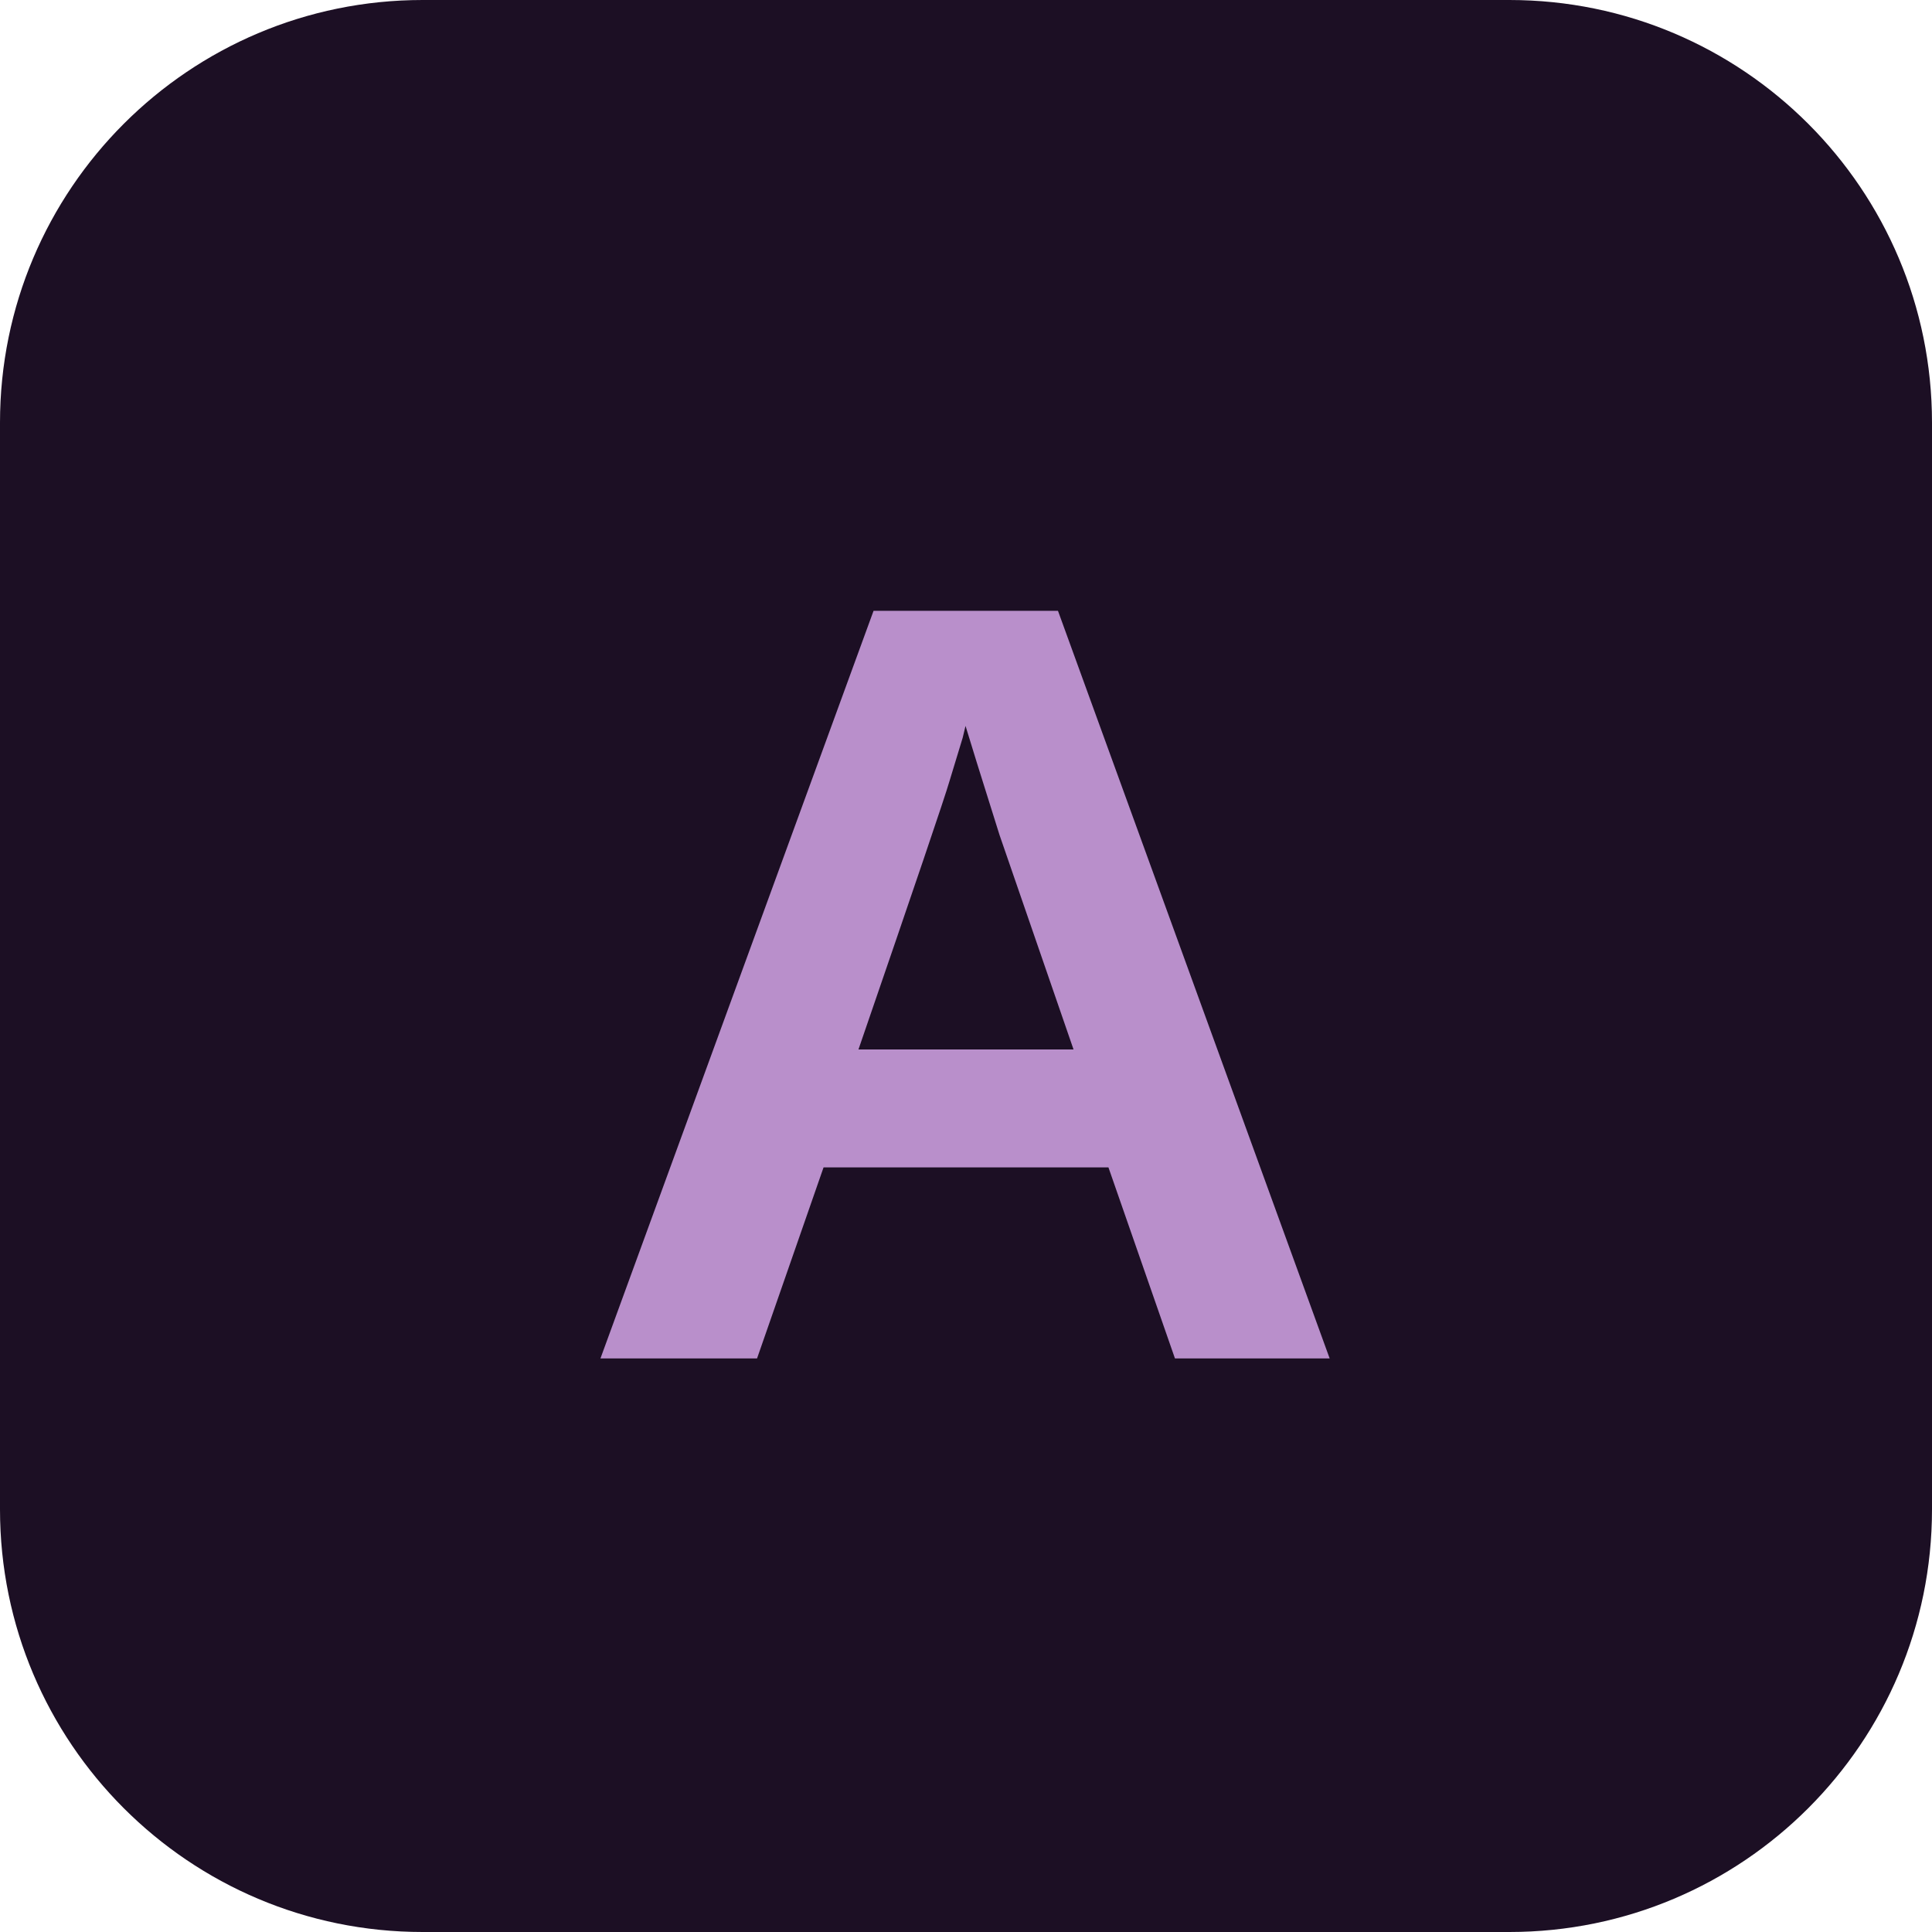
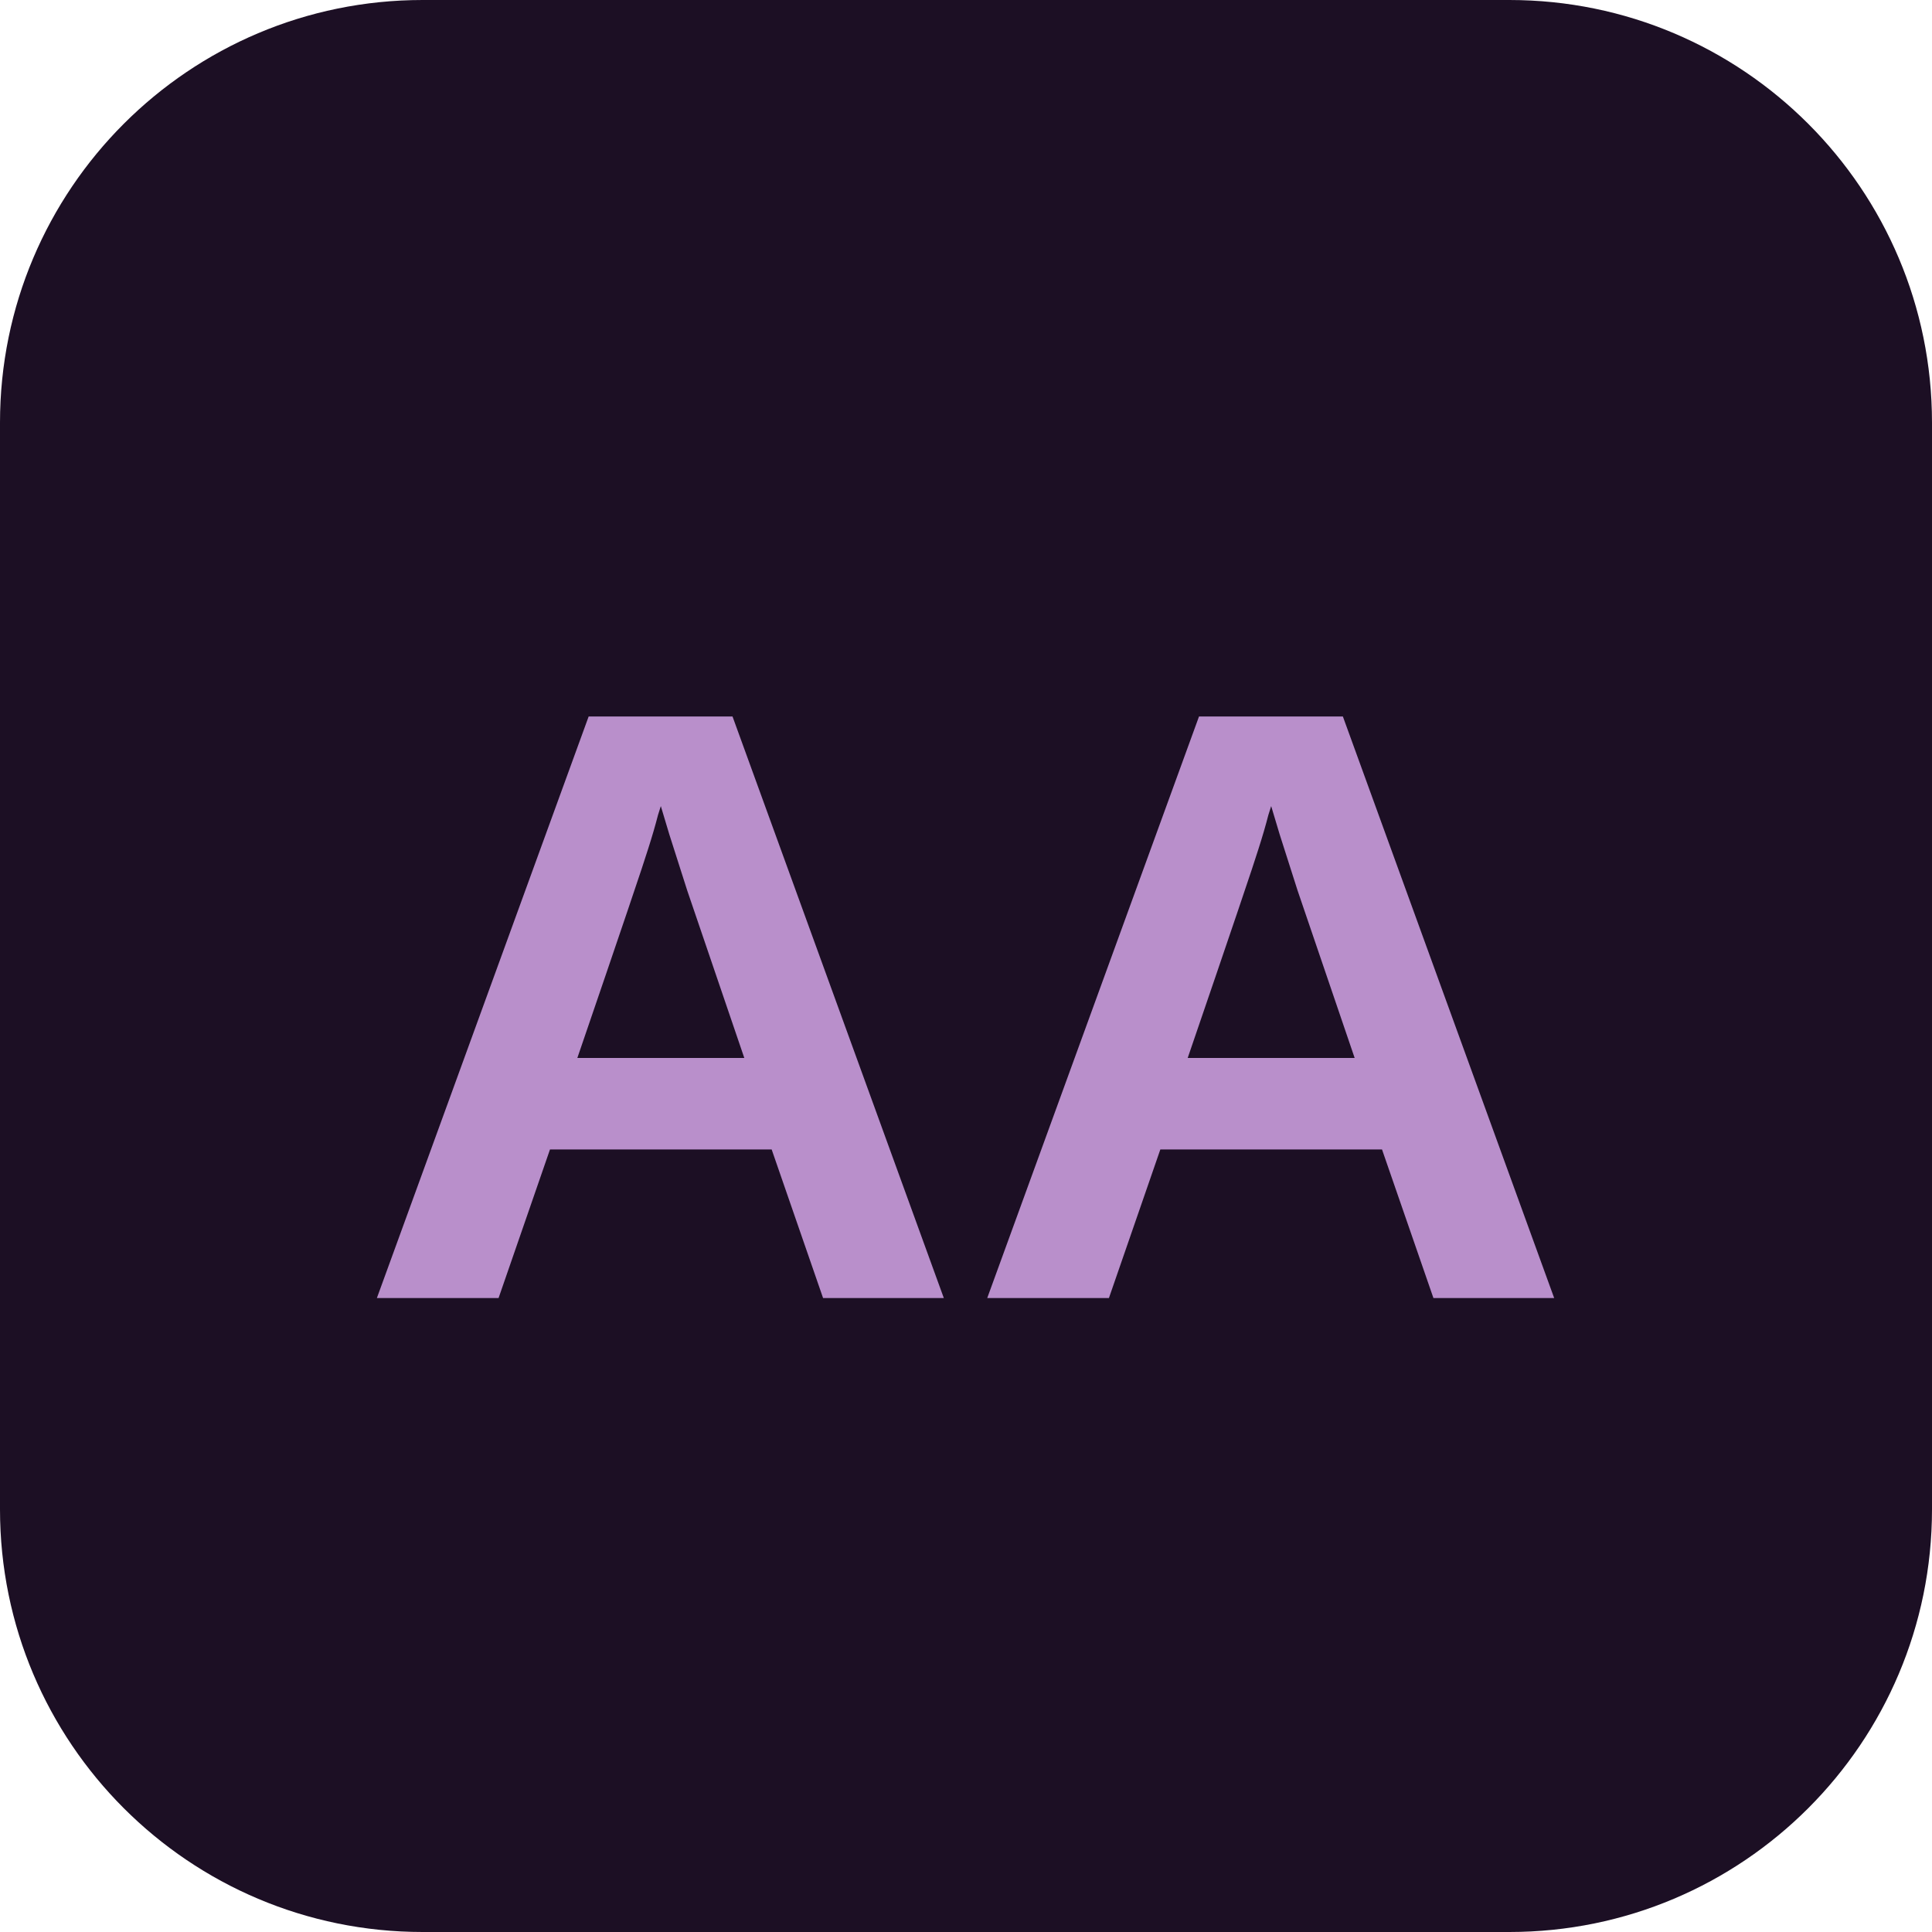
<svg xmlns="http://www.w3.org/2000/svg" viewBox="0 0 64 64">
  <rect width="64" height="64" rx="14" fill="#1c0f24" />
-   <text x="32" y="45" font-family="Poppins, 'Segoe UI', Arial, sans-serif" font-size="36" font-weight="700" fill="#b98fcb" text-anchor="middle">A</text>
+   <text x="32" y="43" font-family="Poppins, 'Segoe UI', Arial, sans-serif" font-size="28" font-weight="700" fill="#b98fcb" text-anchor="middle">AA</text>
</svg>
